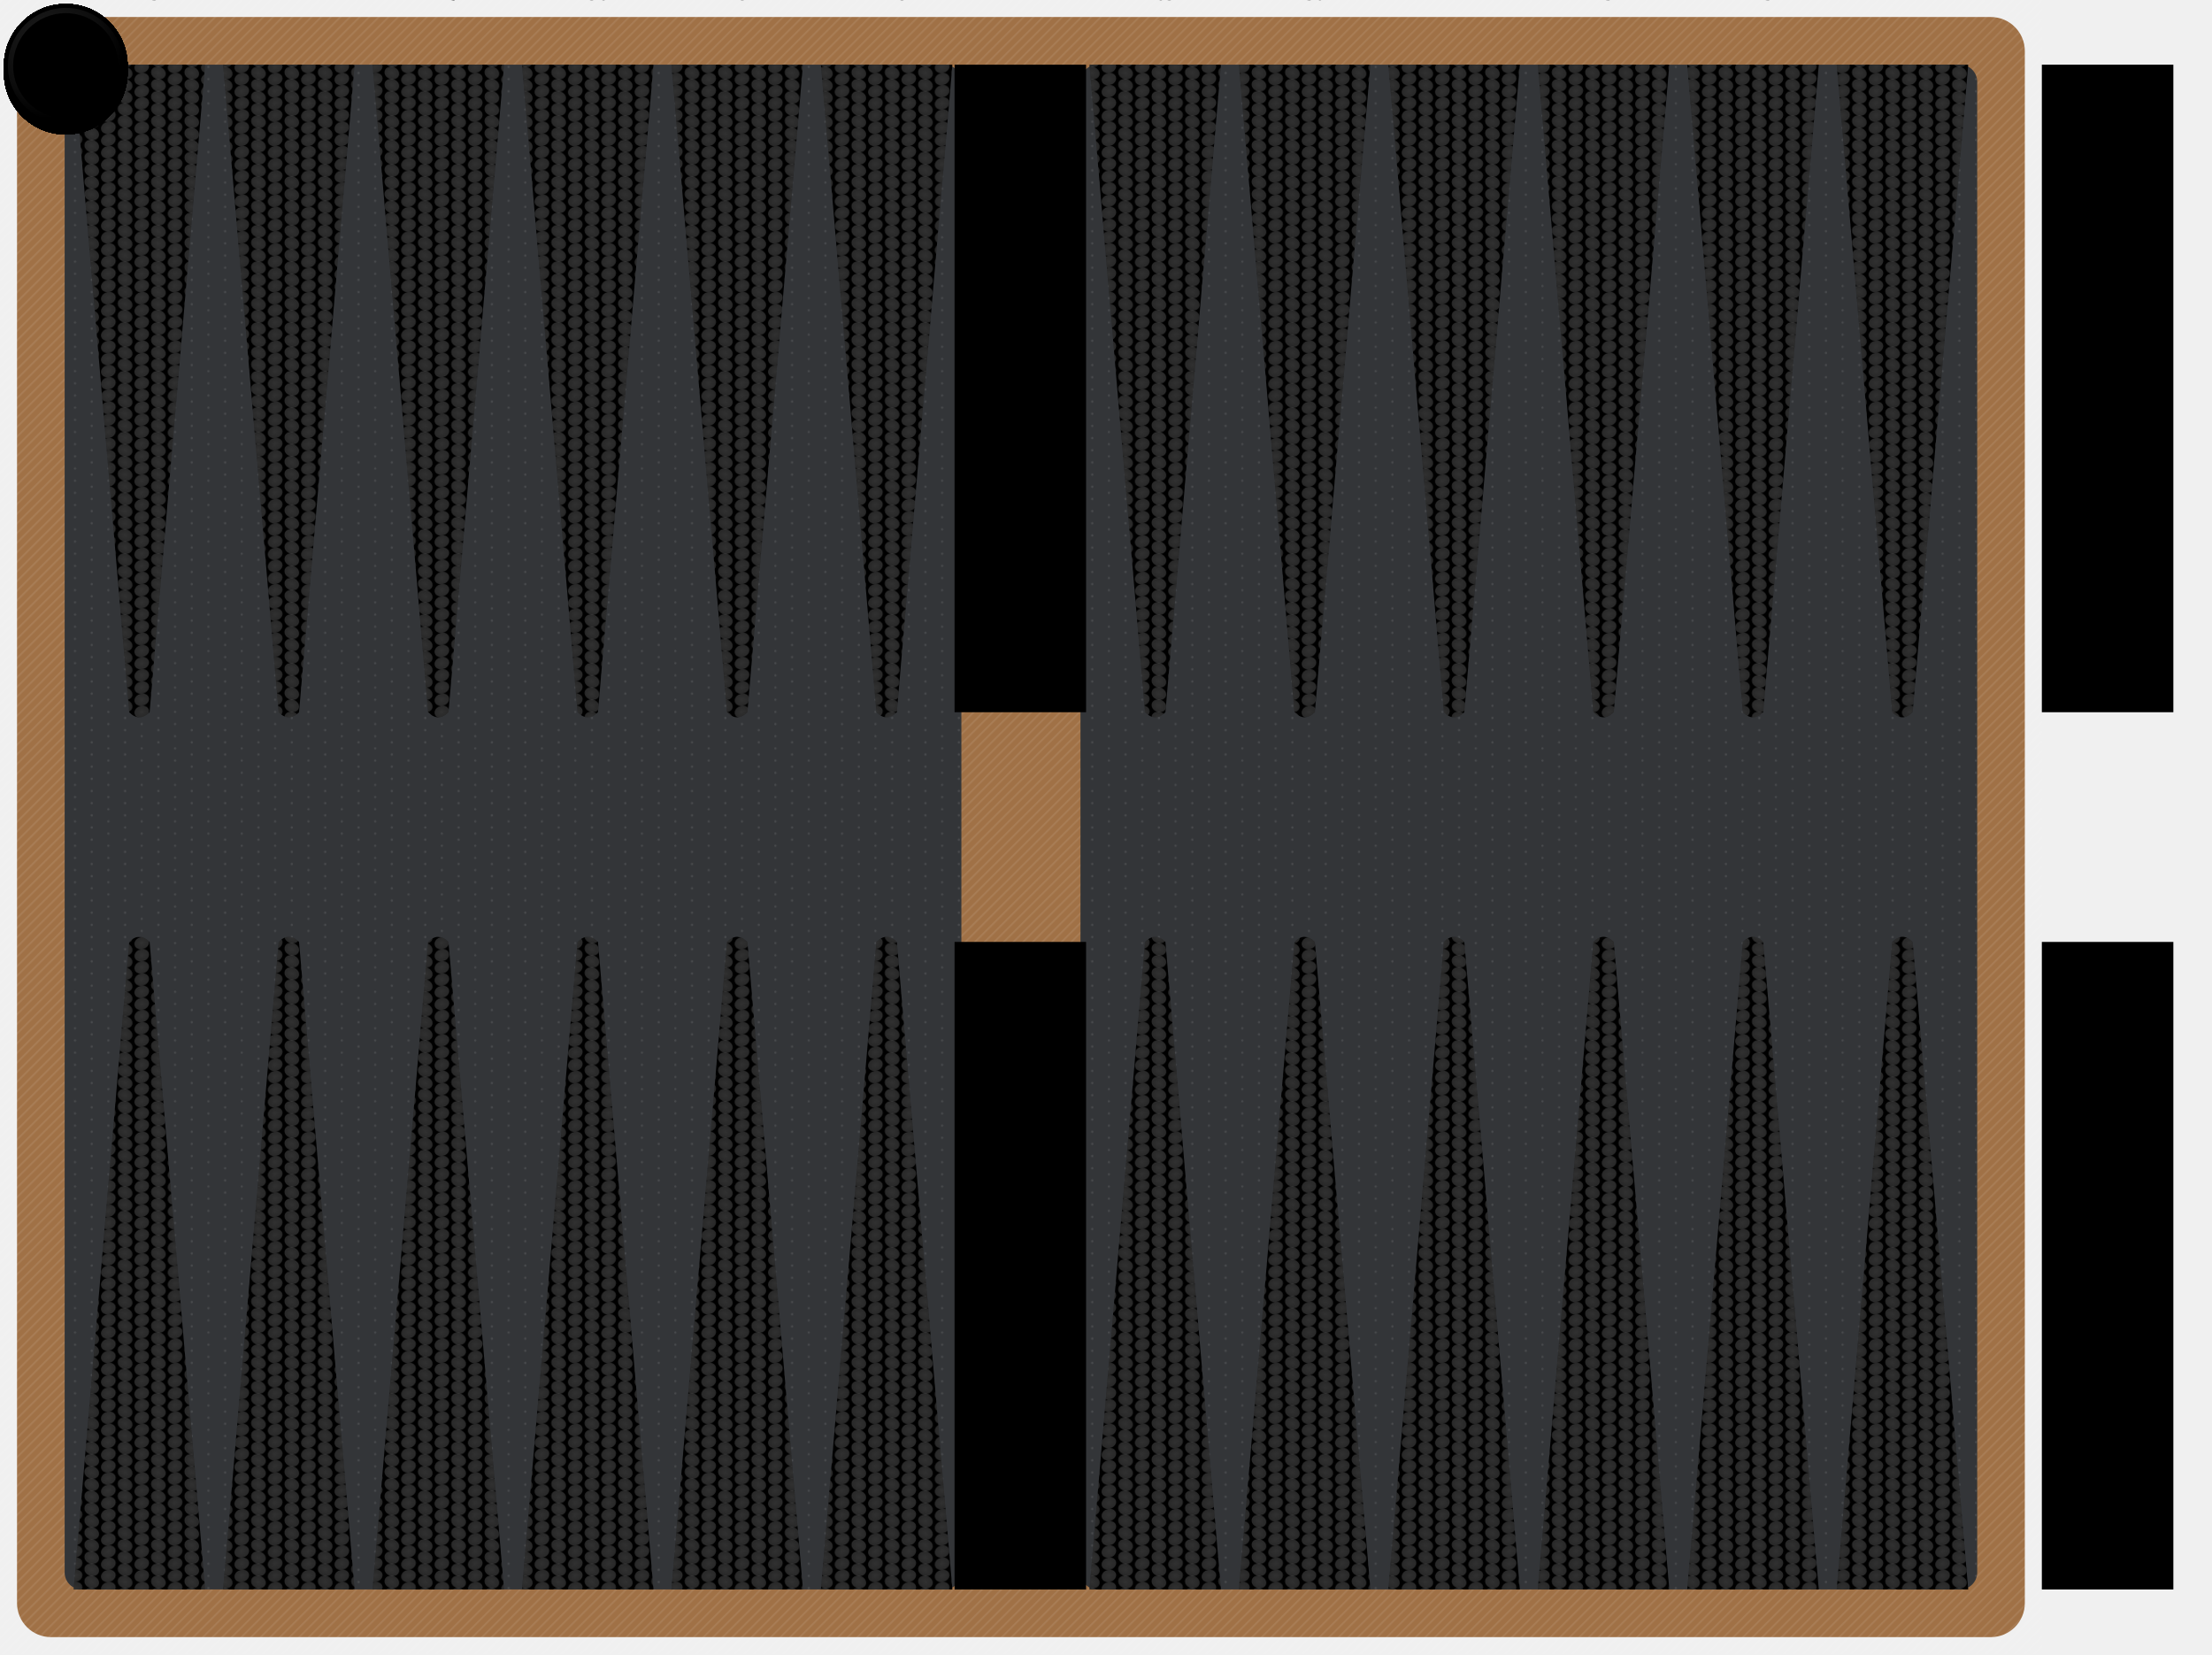
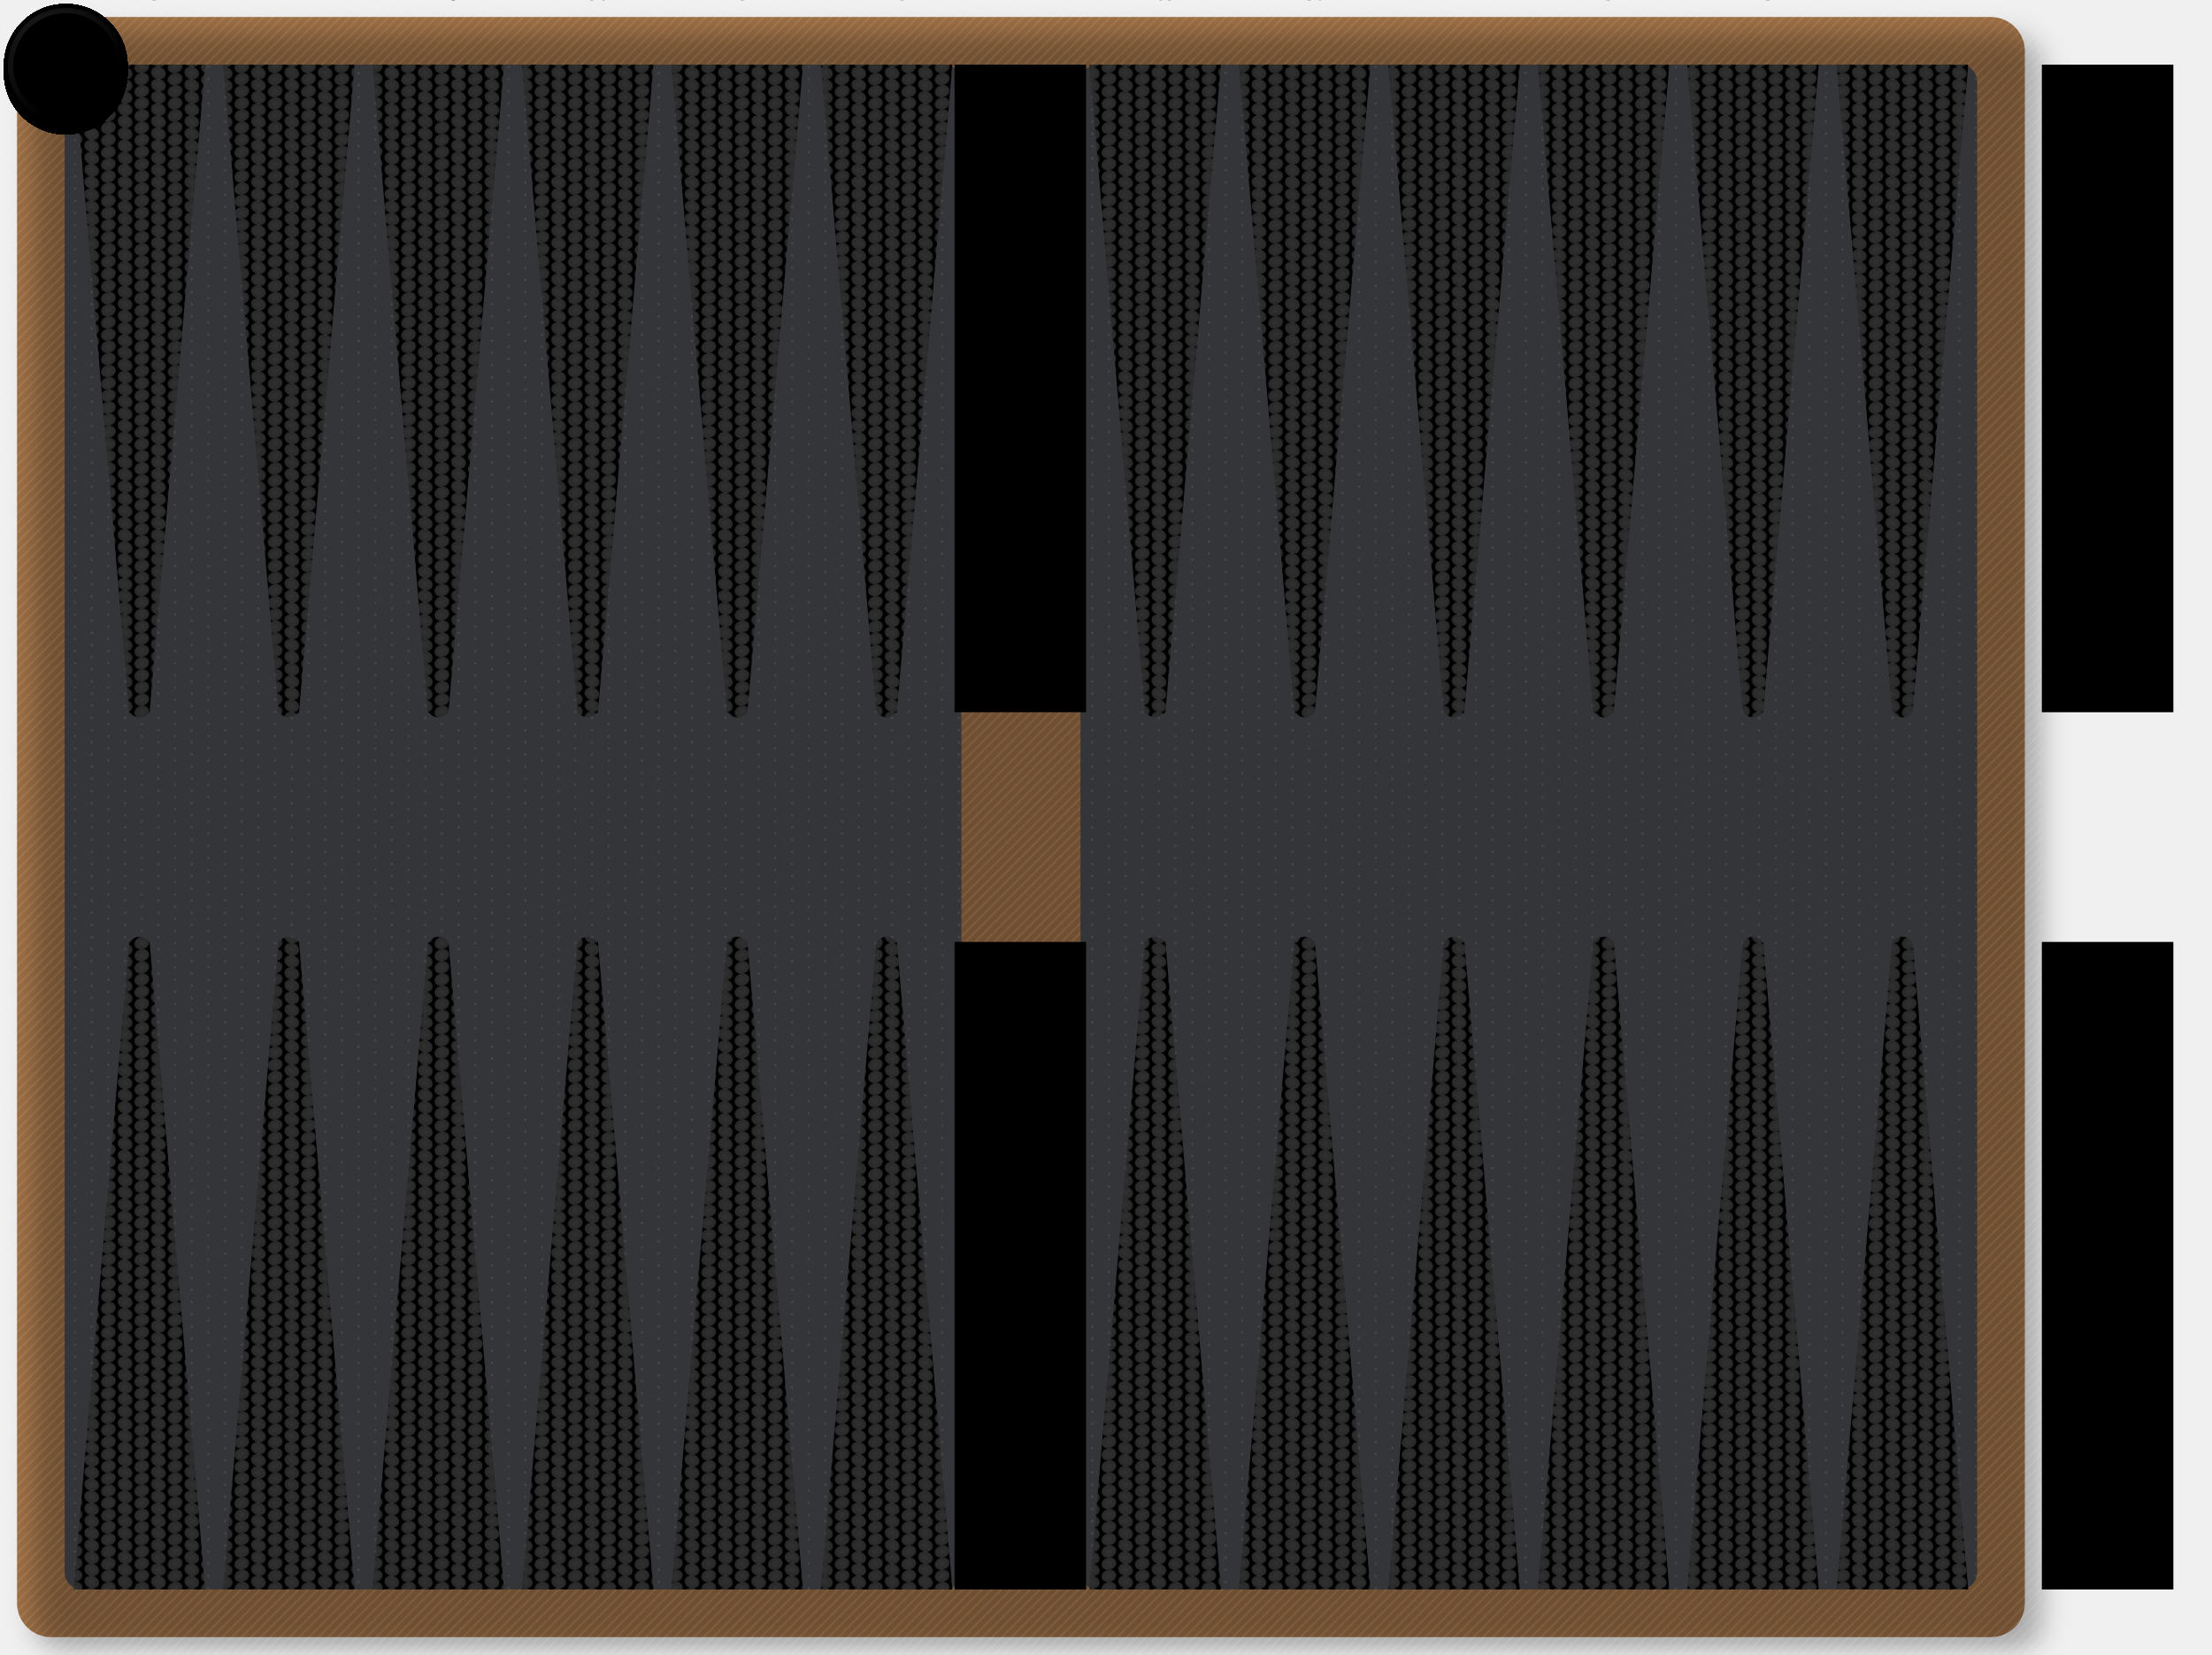
<svg xmlns="http://www.w3.org/2000/svg" width="1300" height="972" viewBox="0 0 1300 972" role="img" aria-labelledby="title desc" id="board">
  <defs>
+     <filter id="shadow-blur" x="-50%" y="-50%" width="200%" height="200%">
+       <feGaussianBlur stdDeviation="8" />
+     </filter>
    <radialGradient id="ovalWhiteEdgeBandStrong" cx="50%" cy="50%" r="0.95">
      <stop offset="0%" stop-color="#ffffff" stop-opacity="0.19" />
      <stop offset="60%" stop-color="#ffffff" stop-opacity="0.15" />
      <stop offset="80%" stop-color="#ffffff" stop-opacity="0.12" />
      <stop offset="95%" stop-color="#ffffff" stop-opacity="0.30" />
      <stop offset="100%" stop-color="#ffffff" stop-opacity="0.30" />
    </radialGradient>
    <pattern id="ovalColsEdgeBandStrong" width="19.600" height="7.150" patternUnits="userSpaceOnUse">
      <ellipse cx="4.900" cy="3.575" rx="4.400" ry="3.575" transform="rotate(-18 4.900 3.575)" fill="url(#ovalWhiteEdgeBandStrong)" />
      <ellipse cx="14.700" cy="0.050" rx="4.400" ry="3.575" transform="rotate(18 14.700 0.050)" fill="url(#ovalWhiteEdgeBandStrong)" />
      <ellipse cx="14.700" cy="7.100" rx="4.400" ry="3.575" transform="rotate(18 14.700 7.100)" fill="url(#ovalWhiteEdgeBandStrong)" />
    </pattern>
    <radialGradient id="dotWhiteSoft" cx="50%" cy="50%" r="0.9">
      <stop offset="0%" stop-color="#ffffff" stop-opacity="0.10" />
      <stop offset="70%" stop-color="#ffffff" stop-opacity="0.08" />
      <stop offset="100%" stop-color="#ffffff" stop-opacity="0.06" />
    </radialGradient>
    <pattern id="dotColsBoard" width="19.600" height="7.150" patternUnits="userSpaceOnUse">
      <circle cx="4.900" cy="3.575" r="0.700" fill="url(#dotWhiteSoft)" />
      <circle cx="14.700" cy="0.050" r="0.700" fill="url(#dotWhiteSoft)" />
      <circle cx="14.700" cy="7.100" r="0.700" fill="url(#dotWhiteSoft)" />
    </pattern>
    <pattern id="diagLines" patternUnits="userSpaceOnUse" width="4" height="4" patternTransform="rotate(45)">
      <line x1="0" y1="0" x2="0" y2="8" stroke="white" stroke-opacity="0.084" stroke-width="2" />
    </pattern>
    <radialGradient id="edgeLight" cx="0.35" cy="0.30" r="0.65">
      <stop offset="0%" stop-color="#ffffff" stop-opacity="0.12" />
      <stop offset="70%" stop-color="#ffffff" stop-opacity="0.05" />
      <stop offset="100%" stop-color="#ffffff" stop-opacity="0" />
    </radialGradient>
    <g id="cross-checker" class="cross-checker">
      <circle class="checker-edge" cx="38.65" cy="38.65" r="36.33" transform="translate(0, 4)" />
      <g>
        <circle class="disc" cx="38.65" cy="38.65" r="36.33" />
        <circle cx="38.65" cy="38.65" r="34.01" fill="url(#edgeLight)" />
      </g>
      <circle class="ring" cx="38.65" cy="38.65" r="30.92" />
      <g id="cross" transform="translate(38.65,38.65) scale(0.10) translate(-256,-256)">
        <path d="M486 371.316V142.75a399.056 399.056 0 0 1-185.685 69.28 399.135 399.135 0 0 1 70.973-186.002H142.72A399.056 399.056 0 0 1 212 211.714 399.135 399.135 0 0 1 26 140.74V369.31a399.056 399.056 0 0 1 185.685-69.28 399.135 399.135 0 0 1-70.973 185.944H369.28A399.056 399.056 0 0 1 300 300.342a399.135 399.135 0 0 1 186 70.974z" />
      </g>
    </g>
    <g id="crown-checker" class="crown-checker">
      <circle class="checker-edge" cx="38.65" cy="38.65" r="36.33" transform="translate(0, 4)" />
      <g>
        <circle class="disc" cx="38.65" cy="38.65" r="36.33" />
        <circle cx="38.65" cy="38.65" r="34.01" fill="url(#edgeLight)" />
      </g>
      <circle class="ring" cx="38.65" cy="38.65" r="30.92" />
      <g id="crown" transform="translate(38.65,38.65) scale(2.0) translate(-12,-12)">
        <path d="M21.609 13.562L21.838 11.126C22.018 9.214 22.108 8.257 21.781 7.862C21.604 7.648 21.363 7.517 21.106 7.495C20.63 7.453 20.033 8.133 18.838 9.493C18.22 10.197 17.911 10.548 17.567 10.603C17.376 10.633 17.181 10.602 17.005 10.513C16.686 10.353 16.474 9.918 16.05 9.049L13.813 4.465C13.011 2.822 12.61 2 12 2C11.39 2 10.989 2.822 10.187 4.465L7.95 9.049C7.526 9.918 7.314 10.353 6.995 10.513C6.819 10.602 6.624 10.633 6.433 10.603C6.089 10.548 5.78 10.197 5.162 9.493C3.967 8.133 3.37 7.453 2.894 7.495C2.637 7.517 2.396 7.648 2.219 7.862C1.892 8.257 1.982 9.214 2.162 11.126L2.391 13.562C2.769 17.574 2.957 19.581 4.14 20.79C5.323 22 7.095 22 10.64 22H13.36C16.905 22 18.677 22 19.86 20.79C21.043 19.581 21.231 17.574 21.609 13.562Z" />
      </g>
    </g>
  </defs>
  <rect x="565.00" y="38.00" width="70.00" height="895.90" fill="#a07146" />
-   <rect x="10" y="10" width="1180" height="951.90" rx="20" ry="20" fill="#a07146" />
+   <rect id="frame" x="10" y="10" width="1180" height="951.90" rx="20" ry="20" fill="#a07146" />
+   <rect id="shadow" fill="black" opacity="0.3" filter="url(#shadow-blur)" x="20" y="20" width="1180" height="951.90" rx="20" ry="20" />
  <rect id="frameTextureOverlay" x="0" y="0" width="1200" height="972" fill="url(#diagLines)" pointer-events="none" mask="url(#exactFrameMask)" />
  <rect x="38.00" y="38.00" width="527.00" height="895.90" rx="10" ry="10" fill="#333538" />
  <rect x="635.00" y="38.00" width="527.00" height="895.90" rx="10" ry="10" fill="#333538" />
  <rect x="38.00" y="38.00" width="527.00" height="895.90" rx="10" ry="10" fill="url(#dotColsBoard)" />
  <rect x="635.00" y="38.00" width="527.00" height="895.90" rx="10" ry="10" fill="url(#dotColsBoard)" />
  <g class="point" id="point-1">
    <path class="beige" d="M 1079.44 933.90 L 1156.73 933.90 L 1124.08 553.43 Q 1118.08 547.43 1112.08 553.43 Z" />
    <path class="ovals" d="M 1079.44 933.90 L 1156.73 933.90 L 1124.08 553.43 Q 1118.08 547.43 1112.08 553.43 Z" fill="url(#ovalColsEdgeBandStrong)" />
  </g>
  <g class="point" id="point-2">
    <path class="brown" d="M 991.60 933.90 L 1068.90 933.90 L 1036.25 553.43 Q 1030.25 547.43 1024.25 553.43 Z" />
    <path class="ovals" d="M 991.60 933.90 L 1068.90 933.90 L 1036.25 553.43 Q 1030.25 547.43 1024.25 553.43 Z" fill="url(#ovalColsEdgeBandStrong)" />
  </g>
  <g class="point" id="point-3">
    <path class="beige" d="M 903.77 933.90 L 981.06 933.90 L 948.42 553.43 Q 942.42 547.43 936.42 553.43 Z" />
    <path class="ovals" d="M 903.77 933.90 L 981.06 933.90 L 948.42 553.43 Q 942.42 547.43 936.42 553.43 Z" fill="url(#ovalColsEdgeBandStrong)" />
  </g>
  <g class="point" id="point-4">
    <path class="brown" d="M 815.94 933.90 L 893.23 933.90 L 860.58 553.43 Q 854.58 547.43 848.58 553.43 Z" />
    <path class="ovals" d="M 815.94 933.90 L 893.23 933.90 L 860.58 553.43 Q 854.58 547.43 848.58 553.43 Z" fill="url(#ovalColsEdgeBandStrong)" />
  </g>
  <g class="point" id="point-5">
    <path class="beige" d="M 728.10 933.90 L 805.40 933.90 L 772.75 553.43 Q 766.75 547.43 760.75 553.43 Z" />
    <path class="ovals" d="M 728.10 933.90 L 805.40 933.90 L 772.75 553.43 Q 766.75 547.43 760.75 553.43 Z" fill="url(#ovalColsEdgeBandStrong)" />
  </g>
  <g class="point" id="point-6">
    <path class="brown" d="M 640.27 933.90 L 717.56 933.90 L 684.92 553.43 Q 678.92 547.43 672.92 553.43 Z" />
    <path class="ovals" d="M 640.27 933.90 L 717.56 933.90 L 684.92 553.43 Q 678.92 547.43 672.92 553.43 Z" fill="url(#ovalColsEdgeBandStrong)" />
  </g>
  <g class="point" id="point-7">
    <path class="beige" d="M 482.44 933.90 L 559.73 933.90 L 527.08 553.43 Q 521.08 547.43 515.08 553.43 Z" />
    <path class="ovals" d="M 482.44 933.90 L 559.73 933.90 L 527.08 553.43 Q 521.08 547.43 515.08 553.43 Z" fill="url(#ovalColsEdgeBandStrong)" />
  </g>
  <g class="point" id="point-8">
    <path class="brown" d="M 394.60 933.90 L 471.90 933.90 L 439.25 553.43 Q 433.25 547.43 427.25 553.43 Z" />
    <path class="ovals" d="M 394.60 933.90 L 471.90 933.90 L 439.25 553.43 Q 433.25 547.43 427.25 553.43 Z" fill="url(#ovalColsEdgeBandStrong)" />
  </g>
  <g class="point" id="point-9">
    <path class="beige" d="M 306.77 933.90 L 384.06 933.90 L 351.42 553.43 Q 345.42 547.43 339.42 553.43 Z" />
    <path class="ovals" d="M 306.77 933.90 L 384.06 933.90 L 351.42 553.43 Q 345.42 547.43 339.42 553.43 Z" fill="url(#ovalColsEdgeBandStrong)" />
  </g>
  <g class="point" id="point-10">
    <path class="brown" d="M 218.94 933.90 L 296.23 933.90 L 263.58 553.43 Q 257.58 547.43 251.58 553.43 Z" />
    <path class="ovals" d="M 218.94 933.90 L 296.23 933.90 L 263.58 553.43 Q 257.58 547.43 251.58 553.43 Z" fill="url(#ovalColsEdgeBandStrong)" />
  </g>
  <g class="point" id="point-11">
    <path class="beige" d="M 131.10 933.90 L 208.40 933.90 L 175.75 553.43 Q 169.75 547.43 163.75 553.43 Z" />
    <path class="ovals" d="M 131.10 933.90 L 208.40 933.90 L 175.75 553.43 Q 169.75 547.43 163.75 553.43 Z" fill="url(#ovalColsEdgeBandStrong)" />
  </g>
  <g class="point" id="point-12">
    <path class="brown" d="M 43.27 933.90 L 120.56 933.90 L 87.92 553.43 Q 81.92 547.43 75.92 553.43 Z" />
    <path class="ovals" d="M 43.27 933.90 L 120.56 933.90 L 87.92 553.43 Q 81.92 547.43 75.92 553.43 Z" fill="url(#ovalColsEdgeBandStrong)" />
  </g>
  <g class="point" id="point-13">
    <path class="beige" d="M 43.27 38.00 L 120.56 38.00 L 87.92 418.47 Q 81.92 424.47 75.92 418.47 Z" />
    <path class="ovals" d="M 43.27 38.00 L 120.56 38.00 L 87.92 418.47 Q 81.92 424.47 75.92 418.47 Z" fill="url(#ovalColsEdgeBandStrong)" />
  </g>
  <g class="point" id="point-14">
    <path class="brown" d="M 131.10 38.00 L 208.40 38.00 L 175.75 418.47 Q 169.75 424.47 163.75 418.47 Z" />
    <path class="ovals" d="M 131.10 38.00 L 208.40 38.00 L 175.75 418.47 Q 169.75 424.47 163.75 418.47 Z" fill="url(#ovalColsEdgeBandStrong)" />
  </g>
  <g class="point" id="point-15">
    <path class="beige" d="M 218.94 38.00 L 296.23 38.00 L 263.58 418.47 Q 257.58 424.47 251.58 418.47 Z" />
    <path class="ovals" d="M 218.94 38.00 L 296.23 38.00 L 263.58 418.47 Q 257.58 424.47 251.58 418.47 Z" fill="url(#ovalColsEdgeBandStrong)" />
  </g>
  <g class="point" id="point-16">
    <path class="brown" d="M 306.77 38.00 L 384.06 38.00 L 351.42 418.47 Q 345.42 424.47 339.42 418.47 Z" />
    <path class="ovals" d="M 306.77 38.00 L 384.06 38.00 L 351.42 418.47 Q 345.42 424.47 339.42 418.47 Z" fill="url(#ovalColsEdgeBandStrong)" />
  </g>
  <g class="point" id="point-17">
    <path class="beige" d="M 394.60 38.00 L 471.90 38.00 L 439.25 418.47 Q 433.25 424.47 427.25 418.47 Z" />
    <path class="ovals" d="M 394.60 38.00 L 471.90 38.00 L 439.25 418.47 Q 433.25 424.47 427.25 418.47 Z" fill="url(#ovalColsEdgeBandStrong)" />
  </g>
  <g class="point" id="point-18">
    <path class="brown" d="M 482.44 38.00 L 559.73 38.00 L 527.08 418.47 Q 521.08 424.47 515.08 418.47 Z" />
    <path class="ovals" d="M 482.44 38.00 L 559.73 38.00 L 527.08 418.47 Q 521.08 424.47 515.08 418.47 Z" fill="url(#ovalColsEdgeBandStrong)" />
  </g>
  <g class="point" id="point-19">
    <path class="beige" d="M 640.27 38.00 L 717.56 38.00 L 684.92 418.47 Q 678.92 424.47 672.92 418.47 Z" />
    <path class="ovals" d="M 640.27 38.00 L 717.56 38.00 L 684.92 418.47 Q 678.92 424.47 672.92 418.47 Z" fill="url(#ovalColsEdgeBandStrong)" />
  </g>
  <g class="point" id="point-20">
    <path class="brown" d="M 728.10 38.00 L 805.40 38.00 L 772.75 418.47 Q 766.75 424.47 760.75 418.47 Z" />
    <path class="ovals" d="M 728.10 38.00 L 805.40 38.00 L 772.75 418.47 Q 766.75 424.47 760.75 418.47 Z" fill="url(#ovalColsEdgeBandStrong)" />
  </g>
  <g class="point" id="point-21">
    <path class="beige" d="M 815.94 38.00 L 893.23 38.00 L 860.58 418.47 Q 854.58 424.47 848.58 418.47 Z" />
    <path class="ovals" d="M 815.94 38.00 L 893.23 38.00 L 860.58 418.47 Q 854.58 424.47 848.58 418.47 Z" fill="url(#ovalColsEdgeBandStrong)" />
  </g>
  <g class="point" id="point-22">
    <path class="brown" d="M 903.77 38.00 L 981.06 38.00 L 948.42 418.47 Q 942.42 424.47 936.42 418.47 Z" />
    <path class="ovals" d="M 903.77 38.00 L 981.06 38.00 L 948.42 418.47 Q 942.42 424.47 936.42 418.47 Z" fill="url(#ovalColsEdgeBandStrong)" />
  </g>
  <g class="point" id="point-23">
    <path class="beige" d="M 991.60 38.00 L 1068.90 38.00 L 1036.25 418.47 Q 1030.25 424.47 1024.25 418.47 Z" />
    <path class="ovals" d="M 991.60 38.00 L 1068.90 38.00 L 1036.25 418.47 Q 1030.25 424.47 1024.25 418.47 Z" fill="url(#ovalColsEdgeBandStrong)" />
  </g>
  <g class="point" id="point-24">
    <path class="brown" d="M 1079.44 38.00 L 1156.73 38.00 L 1124.08 418.47 Q 1118.08 424.47 1112.08 418.47 Z" />
    <path class="ovals" d="M 1079.44 38.00 L 1156.73 38.00 L 1124.08 418.47 Q 1118.08 424.47 1112.08 418.47 Z" fill="url(#ovalColsEdgeBandStrong)" />
  </g>
  <rect id="off-board-white" class="off-board" x="1200" y="38.00" width="77.29" height="380.47" />
  <rect id="off-board-black" class="off-board" x="1200" y="553.43" width="77.29" height="380.47" />
  <rect id="bar-white" class="bar" x="561" y="38.00" width="77.29" height="380.47" />
  <rect id="bar-black" class="bar" x="561" y="553.43" width="77.29" height="380.47" />
  <use href="#cross-checker" id="white-1" data-point="1" data-pos="1" />
  <use href="#cross-checker" id="white-2" data-point="1" data-pos="2" />
  <use href="#cross-checker" id="white-3" data-point="12" data-pos="1" />
  <use href="#cross-checker" id="white-4" data-point="12" data-pos="2" />
  <use href="#cross-checker" id="white-5" data-point="12" data-pos="3" />
  <use href="#cross-checker" id="white-6" data-point="12" data-pos="4" />
  <use href="#cross-checker" id="white-7" data-point="12" data-pos="5" />
  <use href="#cross-checker" id="white-8" data-point="17" data-pos="1" />
  <use href="#cross-checker" id="white-9" data-point="17" data-pos="2" />
  <use href="#cross-checker" id="white-10" data-point="17" data-pos="3" />
  <use href="#cross-checker" id="white-11" data-point="19" data-pos="1" />
  <use href="#cross-checker" id="white-12" data-point="19" data-pos="2" />
  <use href="#cross-checker" id="white-13" data-point="19" data-pos="3" />
  <use href="#cross-checker" id="white-14" data-point="19" data-pos="4" />
  <use href="#cross-checker" id="white-15" data-point="19" data-pos="5" />
  <use href="#crown-checker" id="black-1" data-point="24" data-pos="1" />
  <use href="#crown-checker" id="black-2" data-point="24" data-pos="2" />
  <use href="#crown-checker" id="black-3" data-point="13" data-pos="1" />
  <use href="#crown-checker" id="black-4" data-point="13" data-pos="2" />
  <use href="#crown-checker" id="black-5" data-point="13" data-pos="3" />
  <use href="#crown-checker" id="black-6" data-point="13" data-pos="4" />
  <use href="#crown-checker" id="black-7" data-point="13" data-pos="5" />
  <use href="#crown-checker" id="black-8" data-point="8" data-pos="1" />
  <use href="#crown-checker" id="black-9" data-point="8" data-pos="2" />
  <use href="#crown-checker" id="black-10" data-point="8" data-pos="3" />
  <use href="#crown-checker" id="black-11" data-point="6" data-pos="1" />
  <use href="#crown-checker" id="black-12" data-point="6" data-pos="2" />
  <use href="#crown-checker" id="black-13" data-point="6" data-pos="3" />
  <use href="#crown-checker" id="black-14" data-point="6" data-pos="4" />
  <use href="#crown-checker" id="black-15" data-point="6" data-pos="5" />
  <g id="point-numbers">
    <g class="bottom">
      <text x="1118.085">1</text>
      <text x="1030.25">2</text>
      <text x="942.415">3</text>
      <text x="854.585">4</text>
      <text x="766.75">5</text>
      <text x="678.915">6</text>
      <text x="521.085">7</text>
      <text x="433.25">8</text>
      <text x="345.415">9</text>
      <text x="257.585">10</text>
      <text x="169.75">11</text>
      <text x="81.915">12</text>
    </g>
    <g class="top">
      <text x="81.915">13</text>
      <text x="169.75">14</text>
      <text x="257.585">15</text>
      <text x="345.415">16</text>
      <text x="433.25">17</text>
      <text x="521.085">18</text>
      <text x="678.915">19</text>
      <text x="766.75">20</text>
      <text x="854.585">21</text>
      <text x="942.415">22</text>
      <text x="1030.25">23</text>
      <text x="1118.085">24</text>
    </g>
  </g>
</svg>
